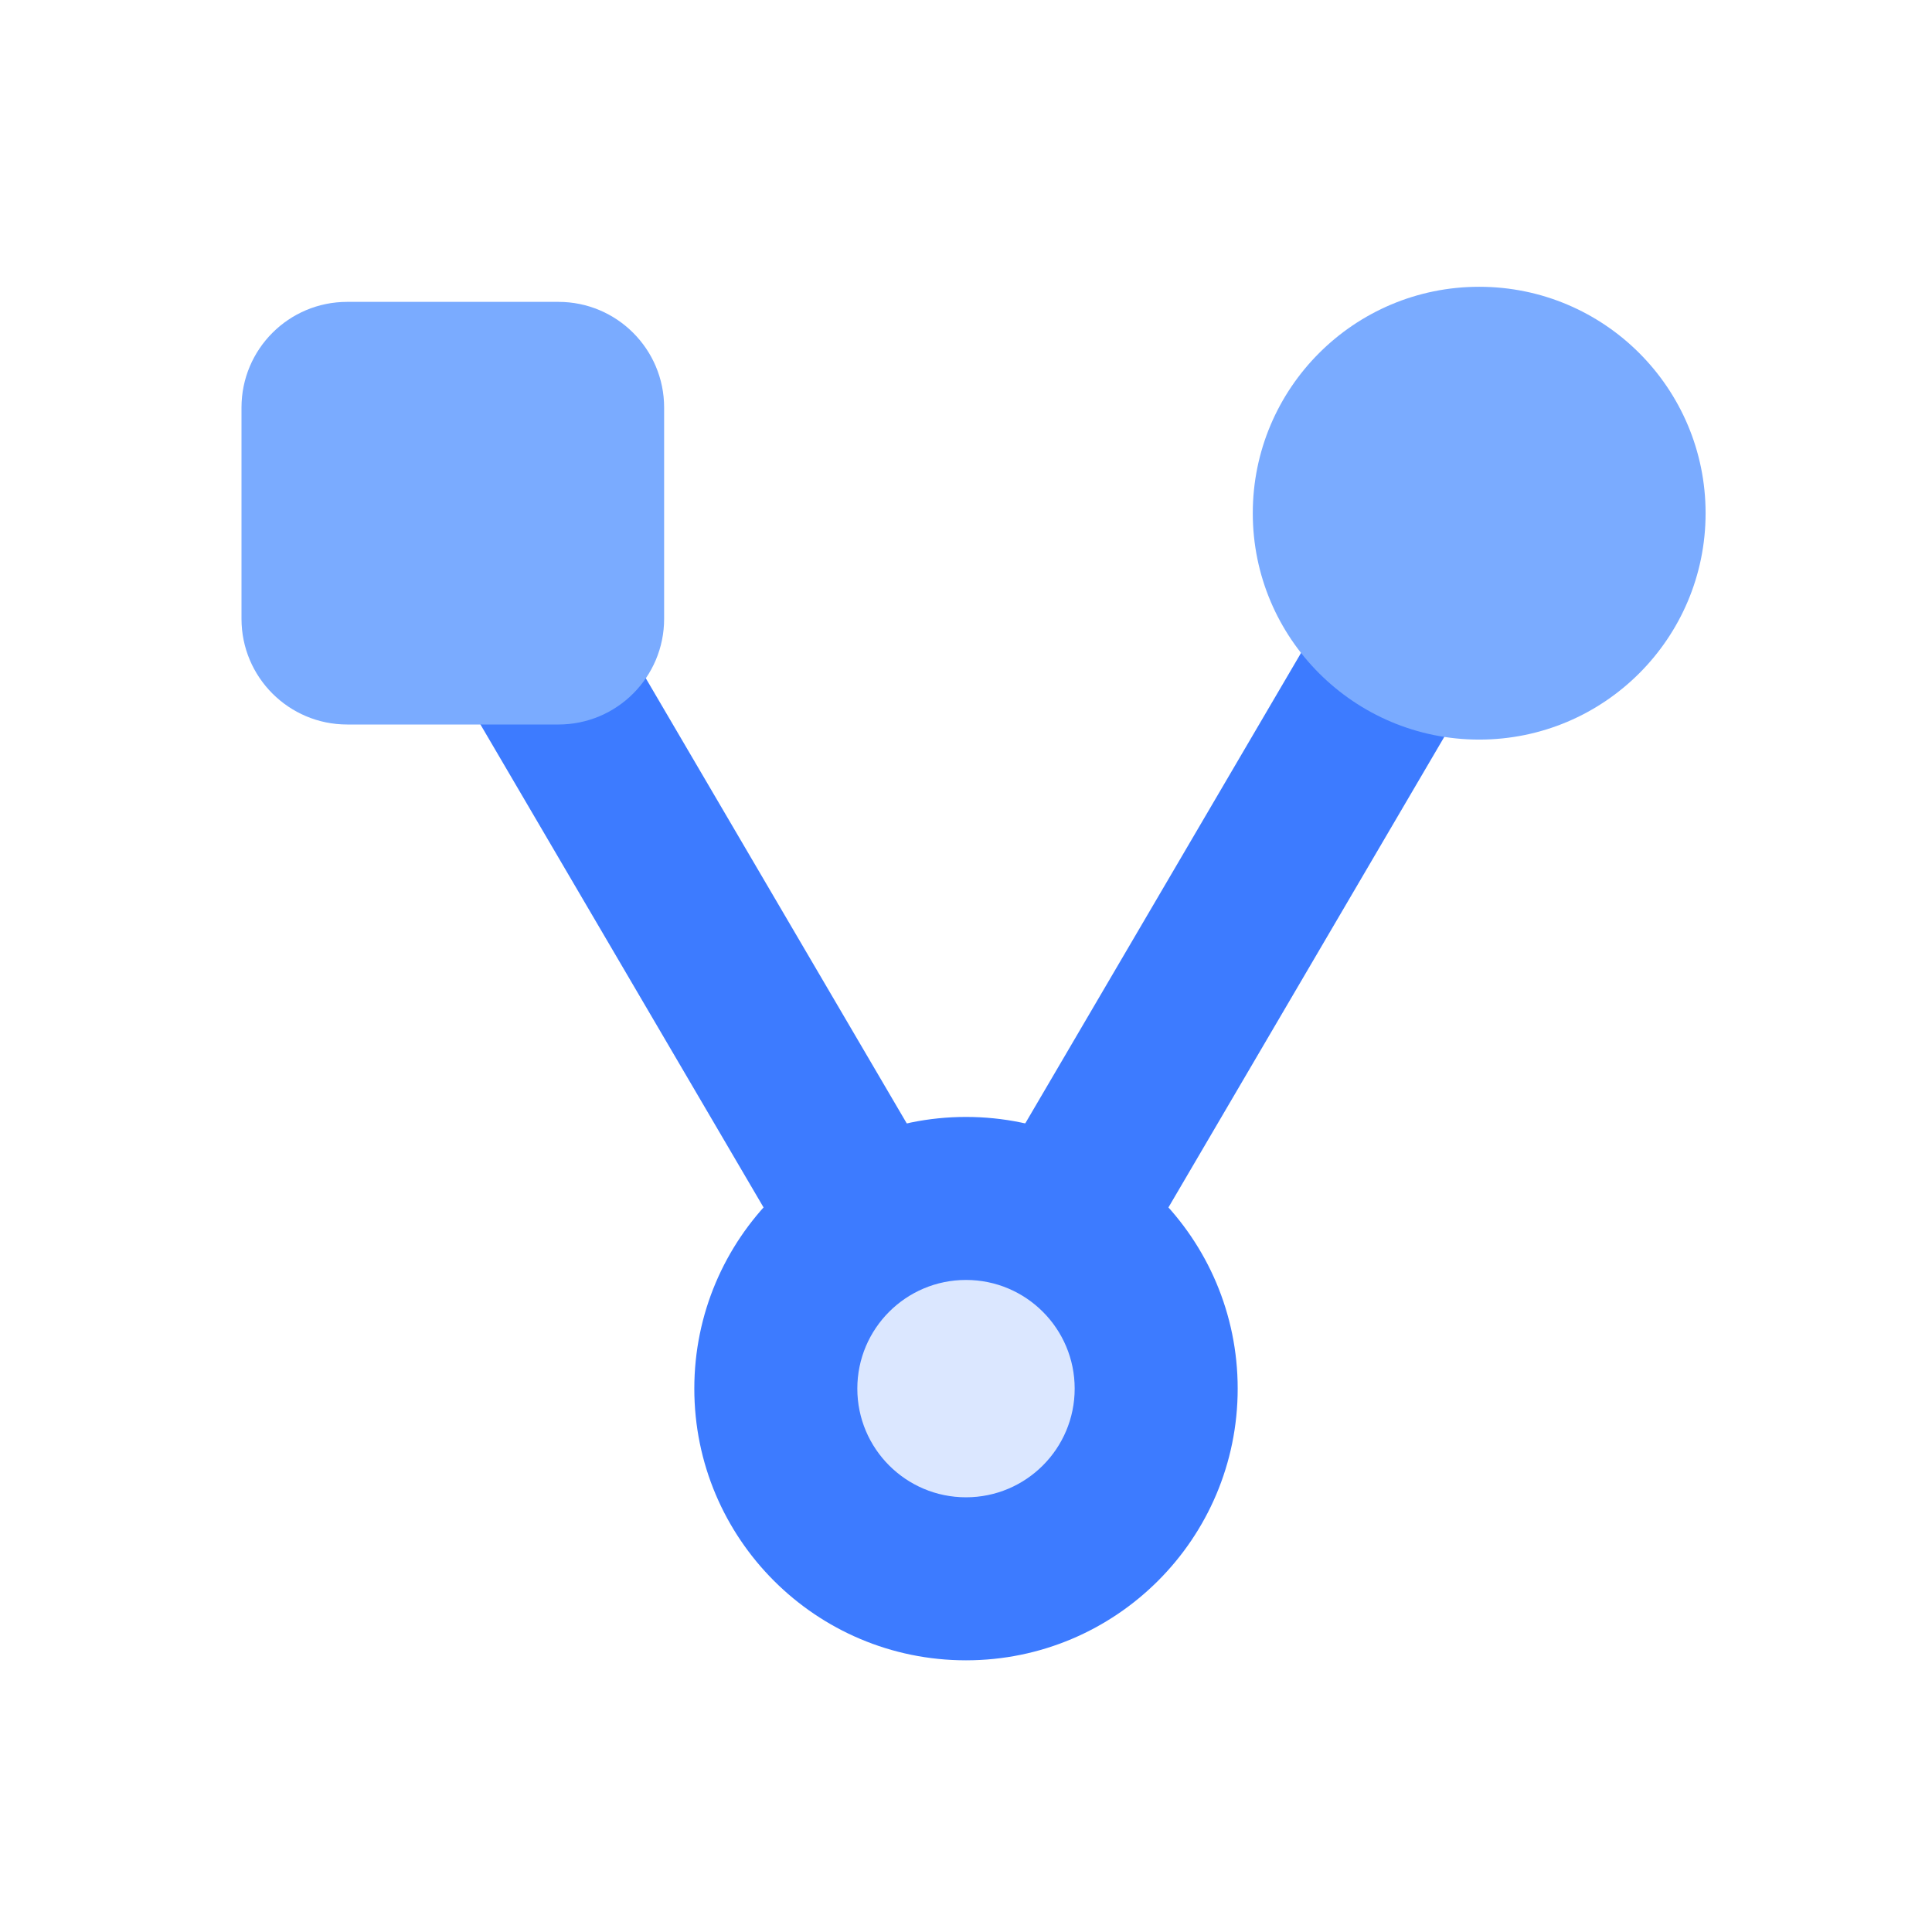
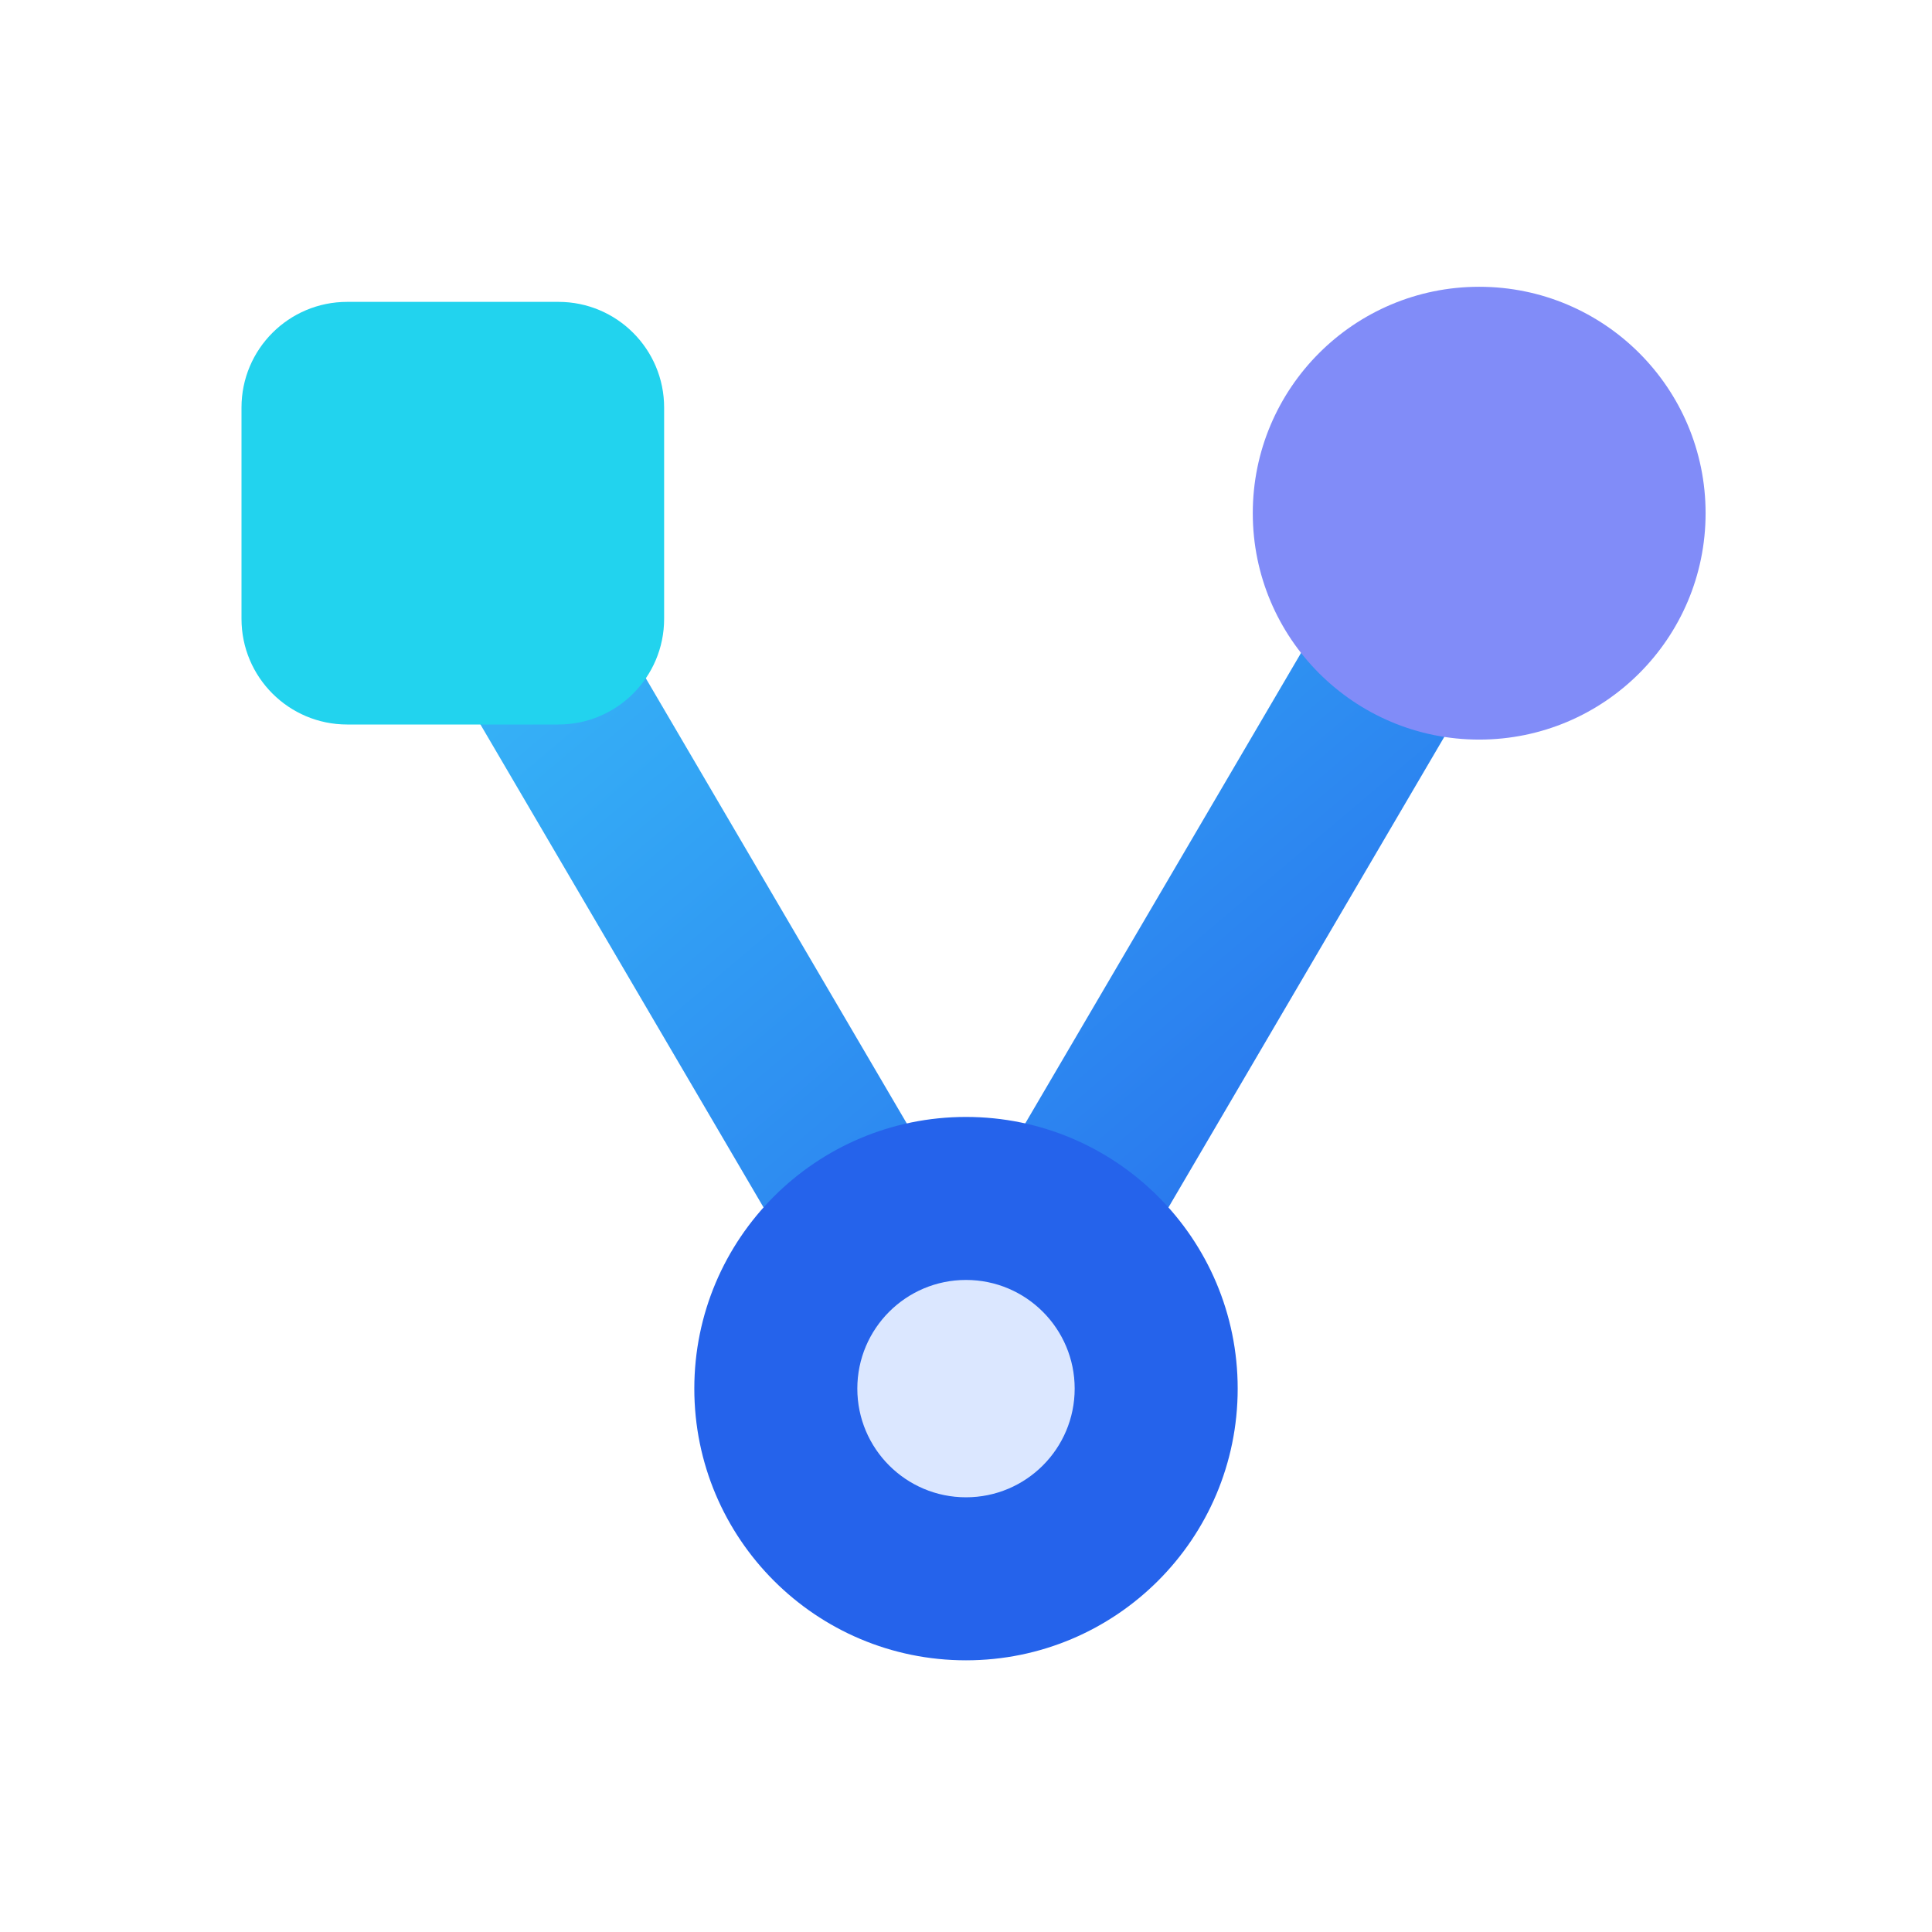
<svg xmlns="http://www.w3.org/2000/svg" viewBox="0 0 64 64" role="img" aria-label="Valence">
-   <path d="M15 17 L32 46 L49 17" fill="none" stroke="#3d7bff" stroke-width="5.5" stroke-linecap="round" stroke-linejoin="round" />
-   <rect x="8" y="10" width="14" height="14" rx="3.5" fill="#7aabff" />
-   <circle cx="49" cy="17" r="7.5" fill="#7aabff" />
-   <circle cx="32" cy="46" r="9" fill="#3d7bff" />
+   <defs>
+     <linearGradient id="v" x1="0" y1="0" x2="1" y2="1">
+       <stop offset="0" stop-color="#38bdf8" />
+       <stop offset="1" stop-color="#2563eb" />
+     </linearGradient>
+   </defs>
+   <path d="M15 17 L32 46 L49 17" fill="none" stroke="url(#v)" stroke-width="5.5" stroke-linecap="round" stroke-linejoin="round" />
+   <rect x="8" y="10" width="14" height="14" rx="3.5" fill="#22d3ee" />
+   <circle cx="49" cy="17" r="7.5" fill="#818cf8" />
+   <circle cx="32" cy="46" r="9" fill="#2563eb" />
  <circle cx="32" cy="46" r="3.6" fill="#dbe7ff" />
</svg>
